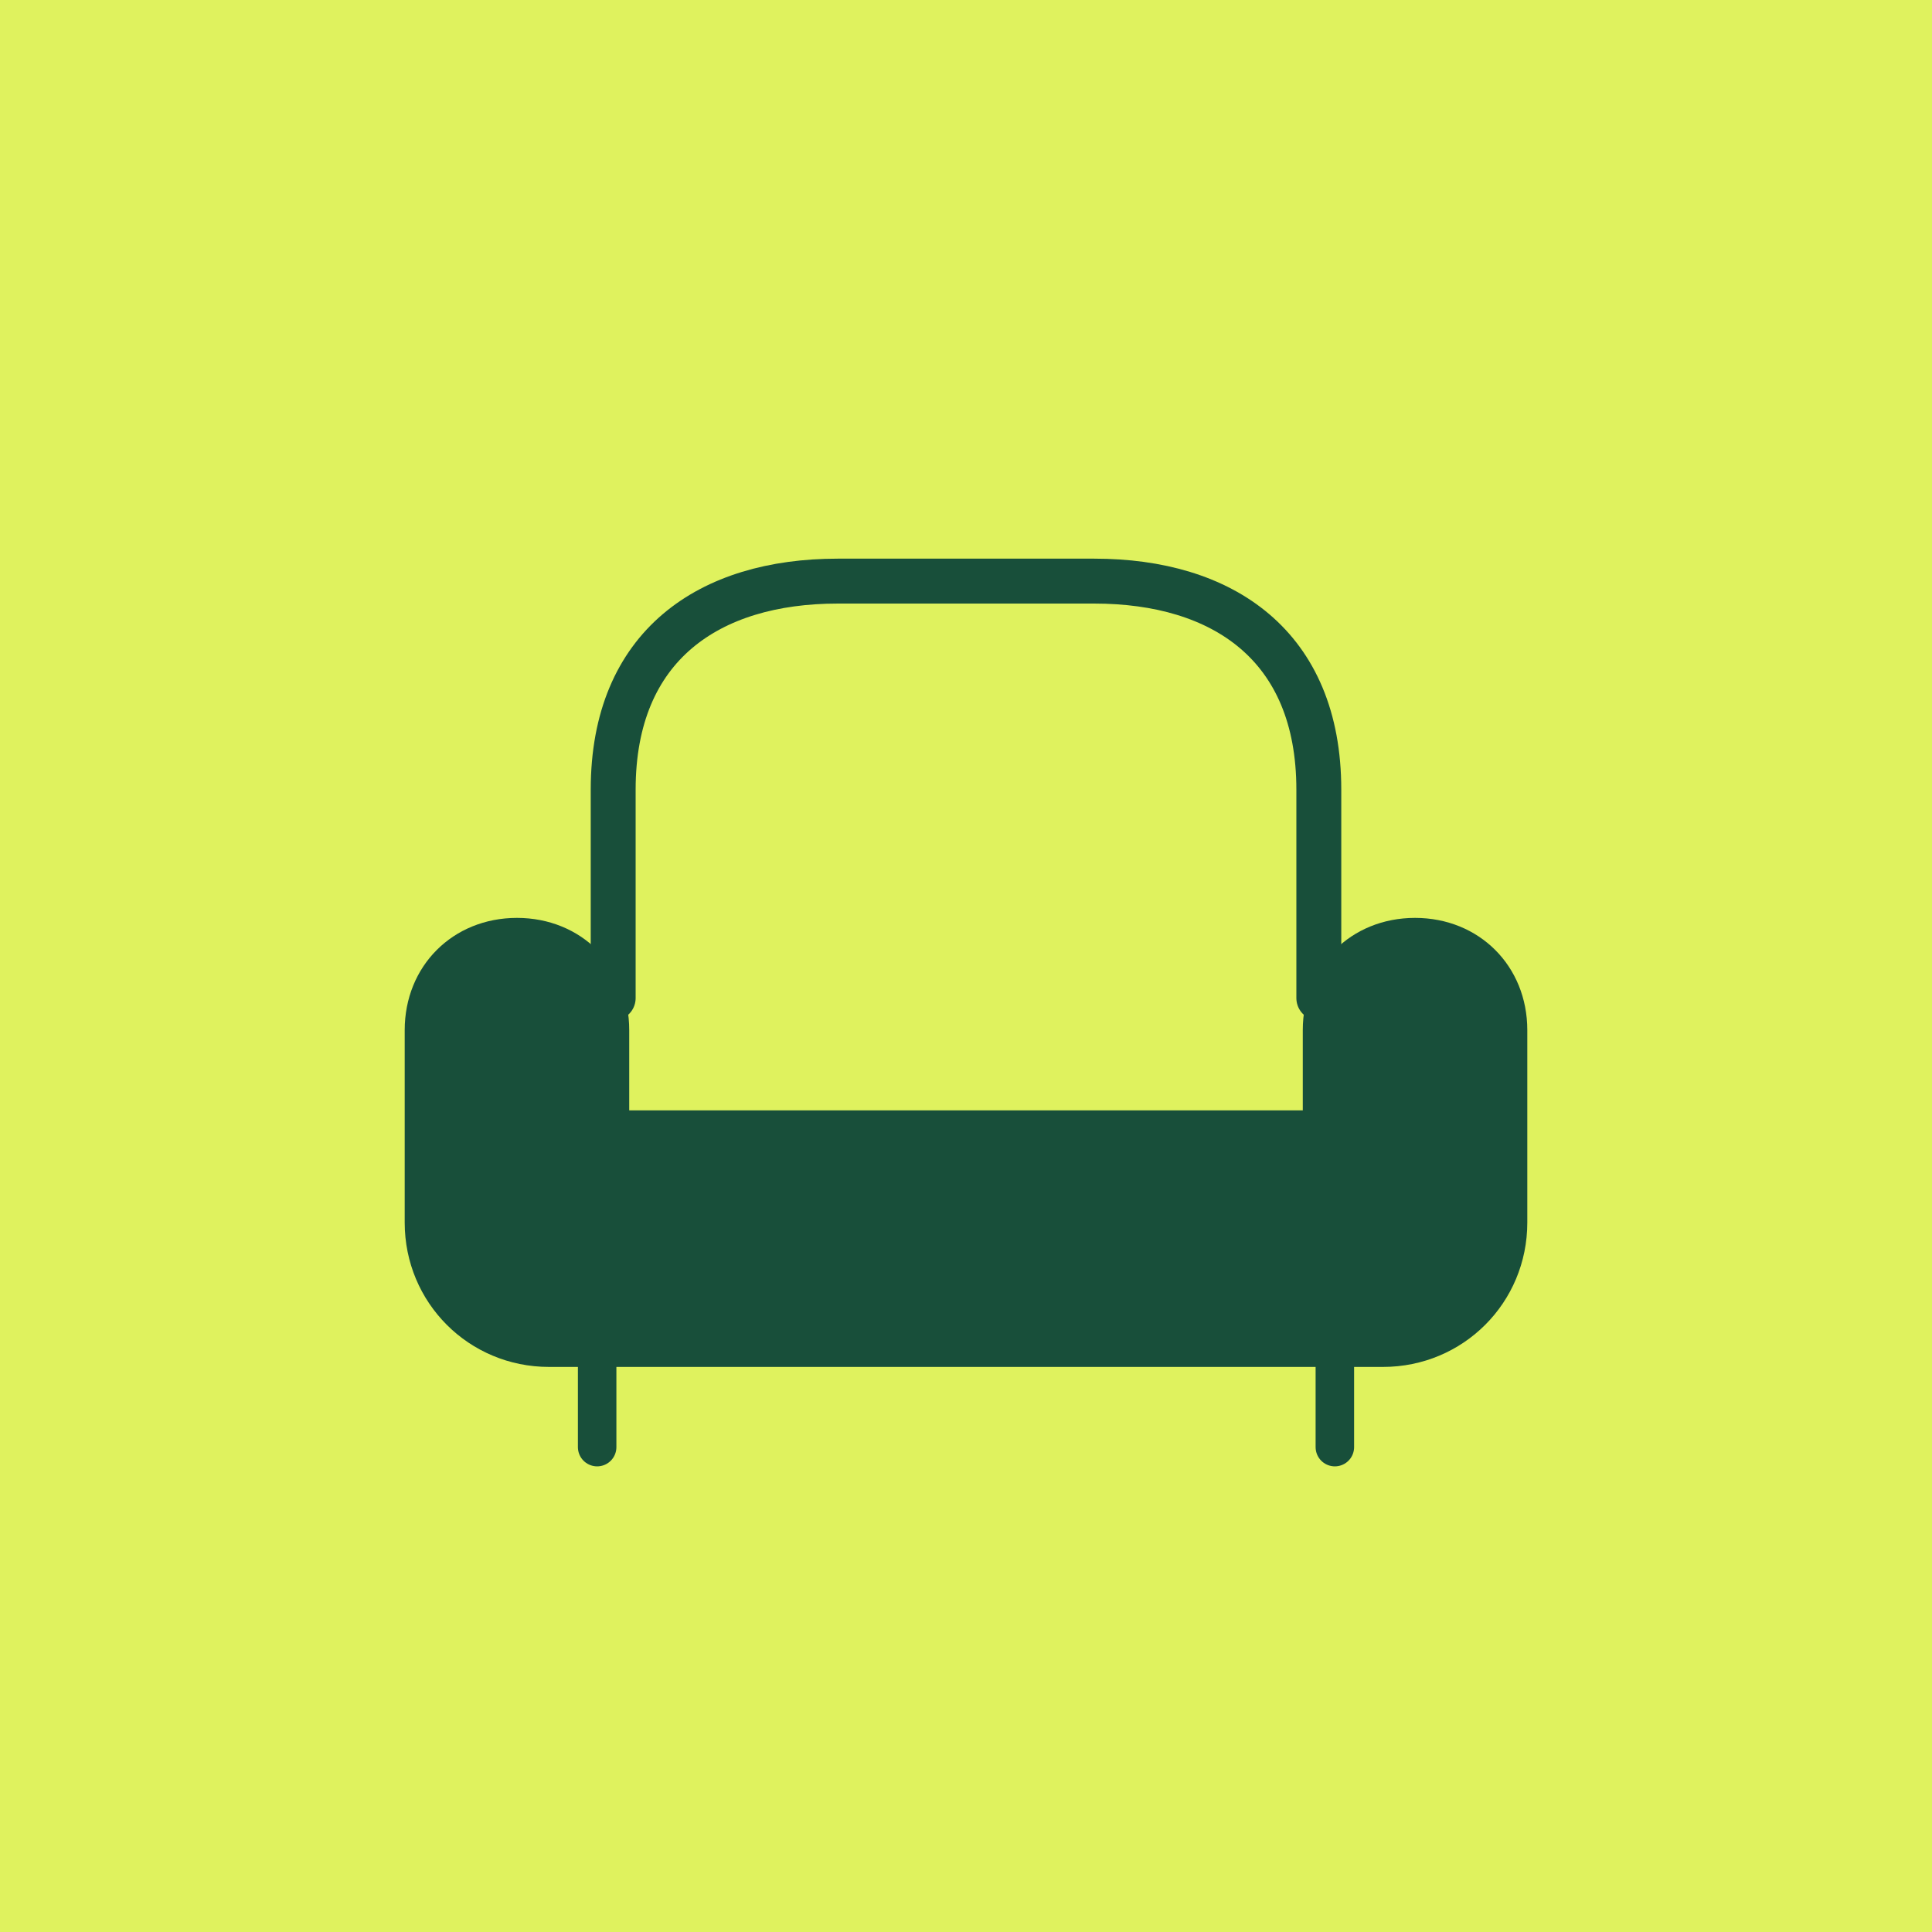
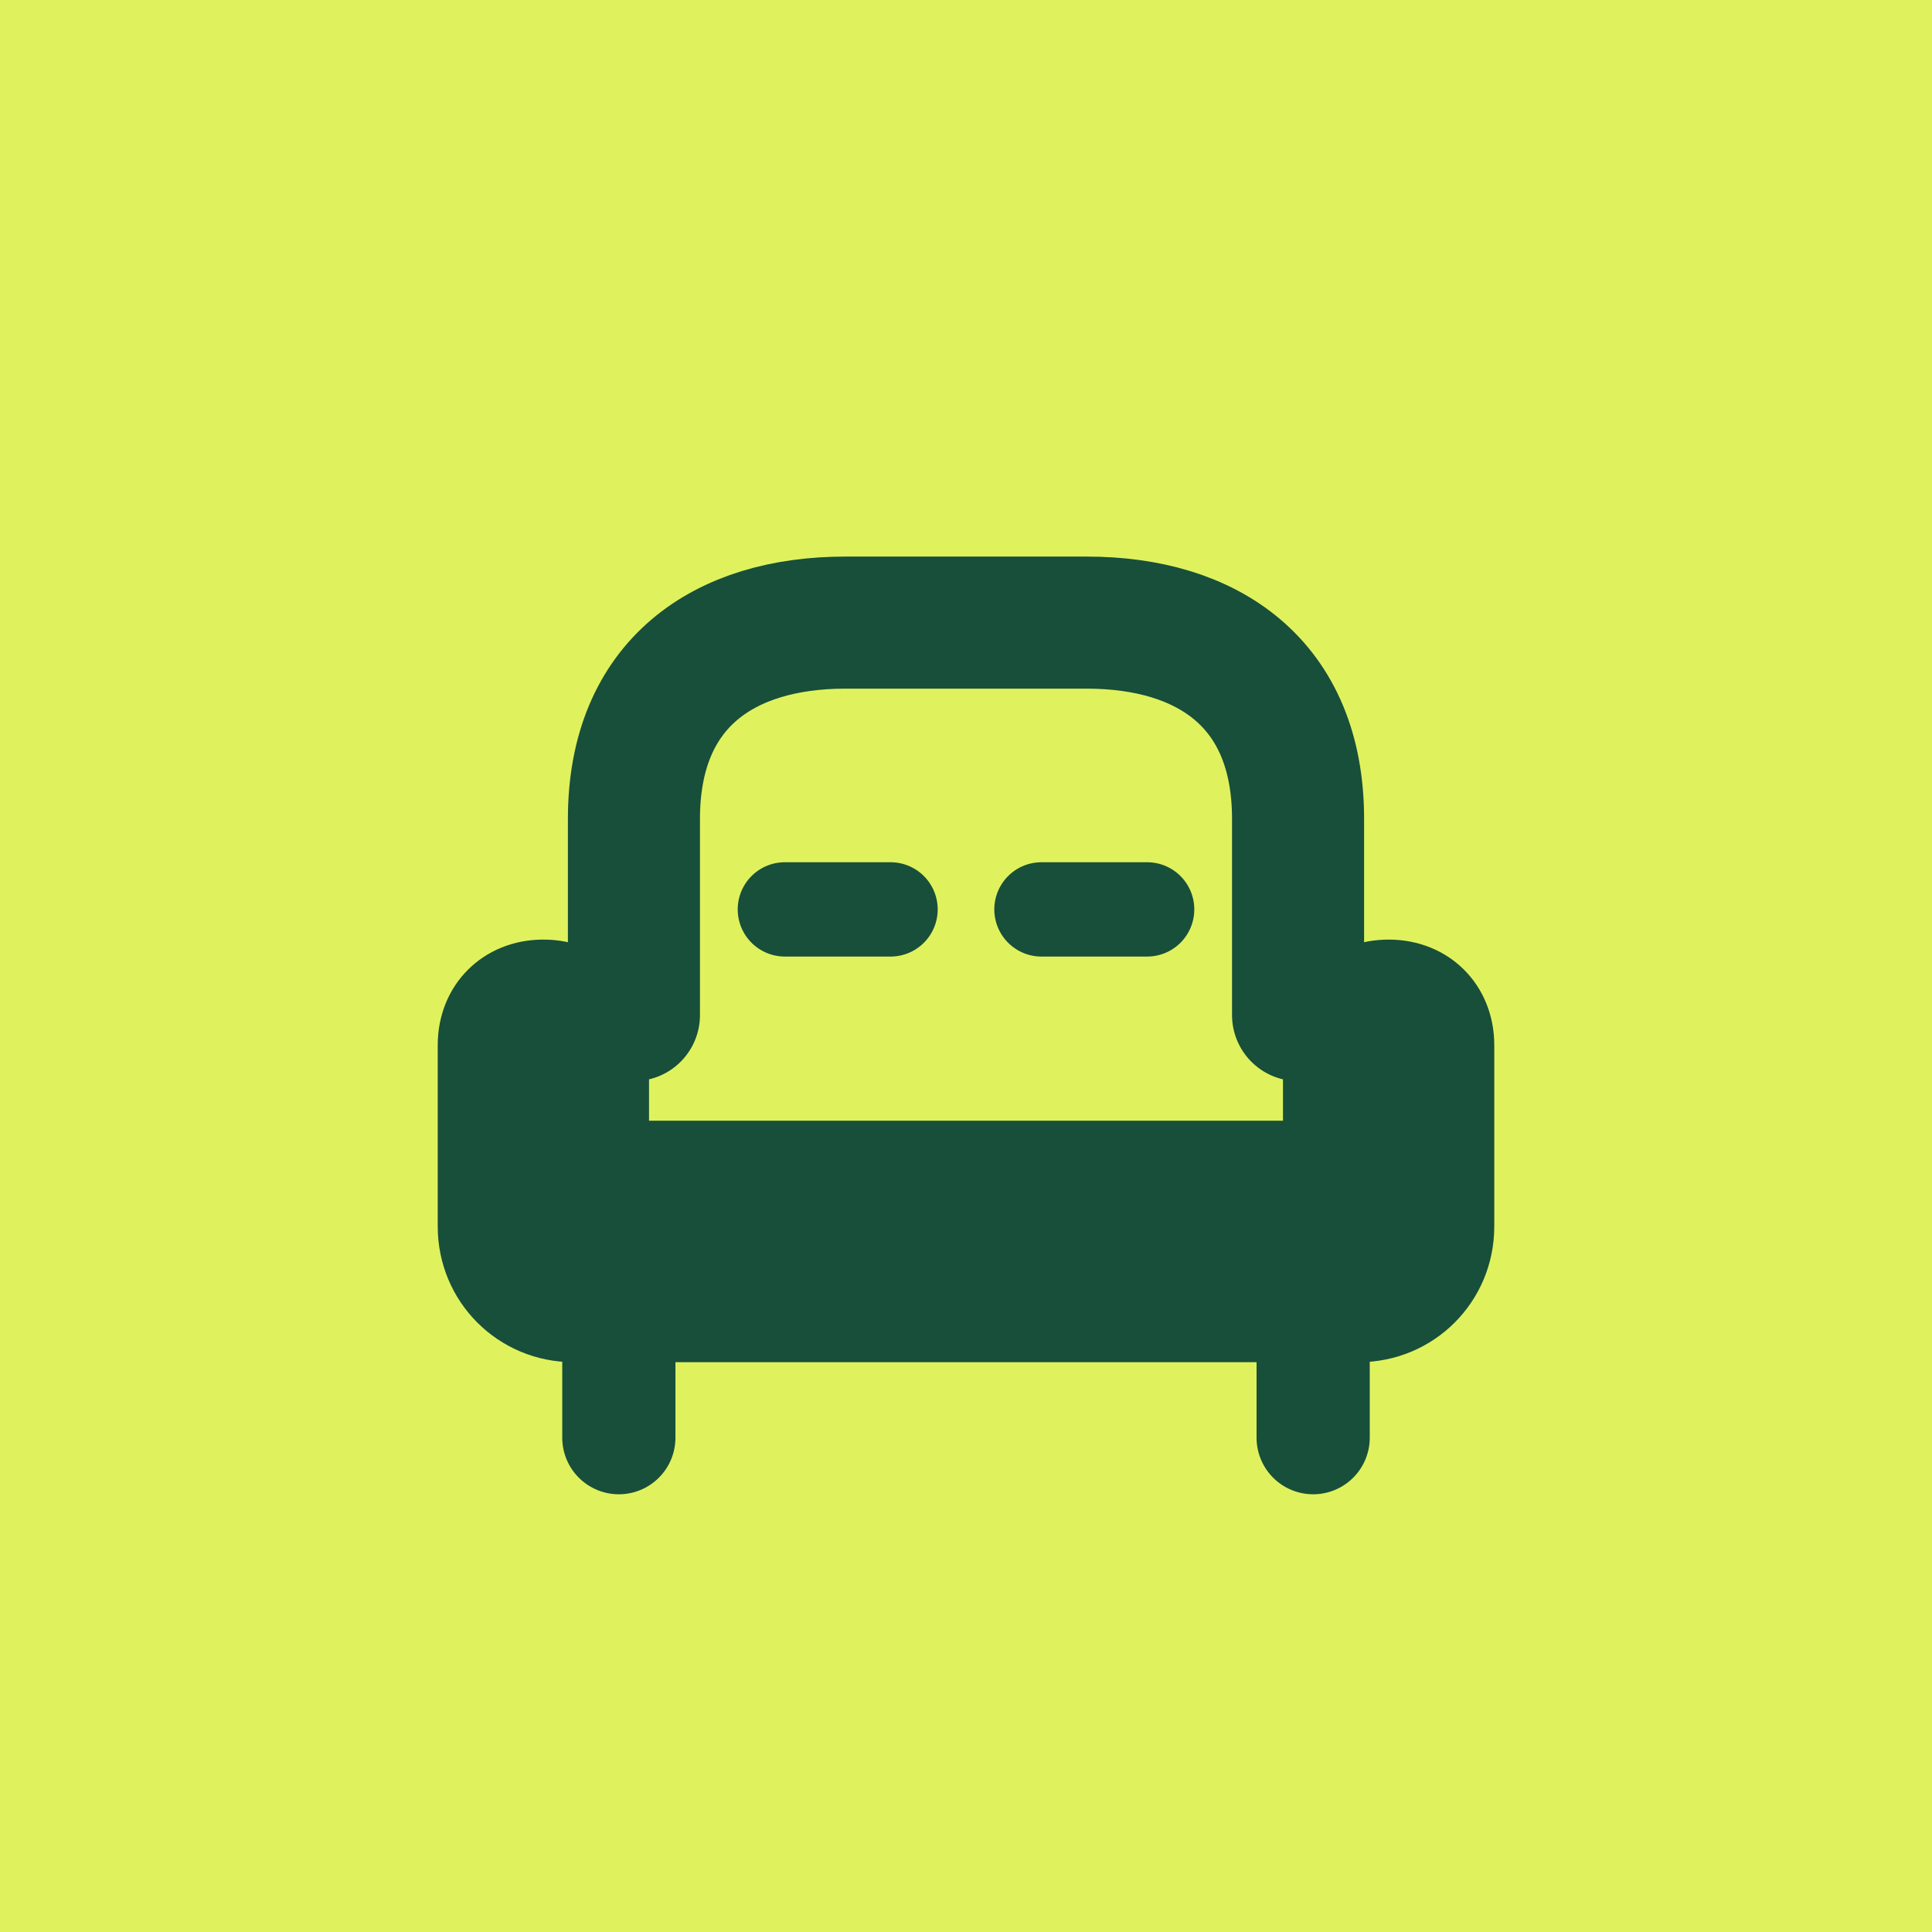
- <svg xmlns="http://www.w3.org/2000/svg" viewBox="0 0 512 512" fill="none">
-   <rect width="512" height="512" fill="#dff25e" />
-   <g transform="translate(86, 86) scale(1.7)">
-     <path d="M45 105V72.5C45 50 60 40 80 40H120C140 40 155 50 155 72.5V105" stroke="#184F3A" stroke-width="7" stroke-linecap="round" />
-     <path d="M30 92.5C40 92.5 47.5 100 47.5 110V122.5H152.5V110C152.5 100 160 92.5 170 92.5C180 92.5 187.5 100 187.5 110V140C187.5 152.5 177.5 162.5 165 162.5H35C22.5 162.5 12.5 152.5 12.5 140V110C12.5 100 20 92.5 30 92.5Z" fill="#184F3A" />
-     <path d="M42.5 160V175M157.5 160V175" stroke="#184F3A" stroke-width="6" stroke-linecap="round" />
-     <path d="M70 87.5H87.5M112.5 87.5H130" stroke="#dff25e" stroke-width="5" stroke-linecap="round" />
+ <svg xmlns="http://www.w3.org/2000/svg" width="1024" height="1024" viewBox="0 0 1024 1024" fill="none">
+   <rect width="1024" height="1024" fill="#dff25e" />
+   <g transform="translate(192, 202) scale(10)">
+     <path d="M14.4 33.6V23.2C14.4 16 19.2 12.8 25.6 12.8H38.4C44.8 12.8 49.6 16 49.6 23.2V33.6" stroke="#184f3a" stroke-width="7" stroke-linecap="round" />
+     <path d="M9.6 29.6C12.8 29.6 15.2 32 15.2 35.2V39.2H48.8V35.2C48.8 32 51.2 29.6 54.4 29.6C57.6 29.6 60 32 60 35.2V44.8C60 48.8 56.8 52 52.8 52H11.2C7.2 52 4 48.8 4 44.8V35.2C4 32 6.4 29.6 9.6 29.6Z" fill="#184f3a" />
+     <path d="M13.6 51.2V56M50.4 51.2V56" stroke="#184f3a" stroke-width="6" stroke-linecap="round" />
+     <path d="M22.4 28H28M36 28H41.6" stroke="#184f3a" stroke-width="5" stroke-linecap="round" />
  </g>
</svg>
